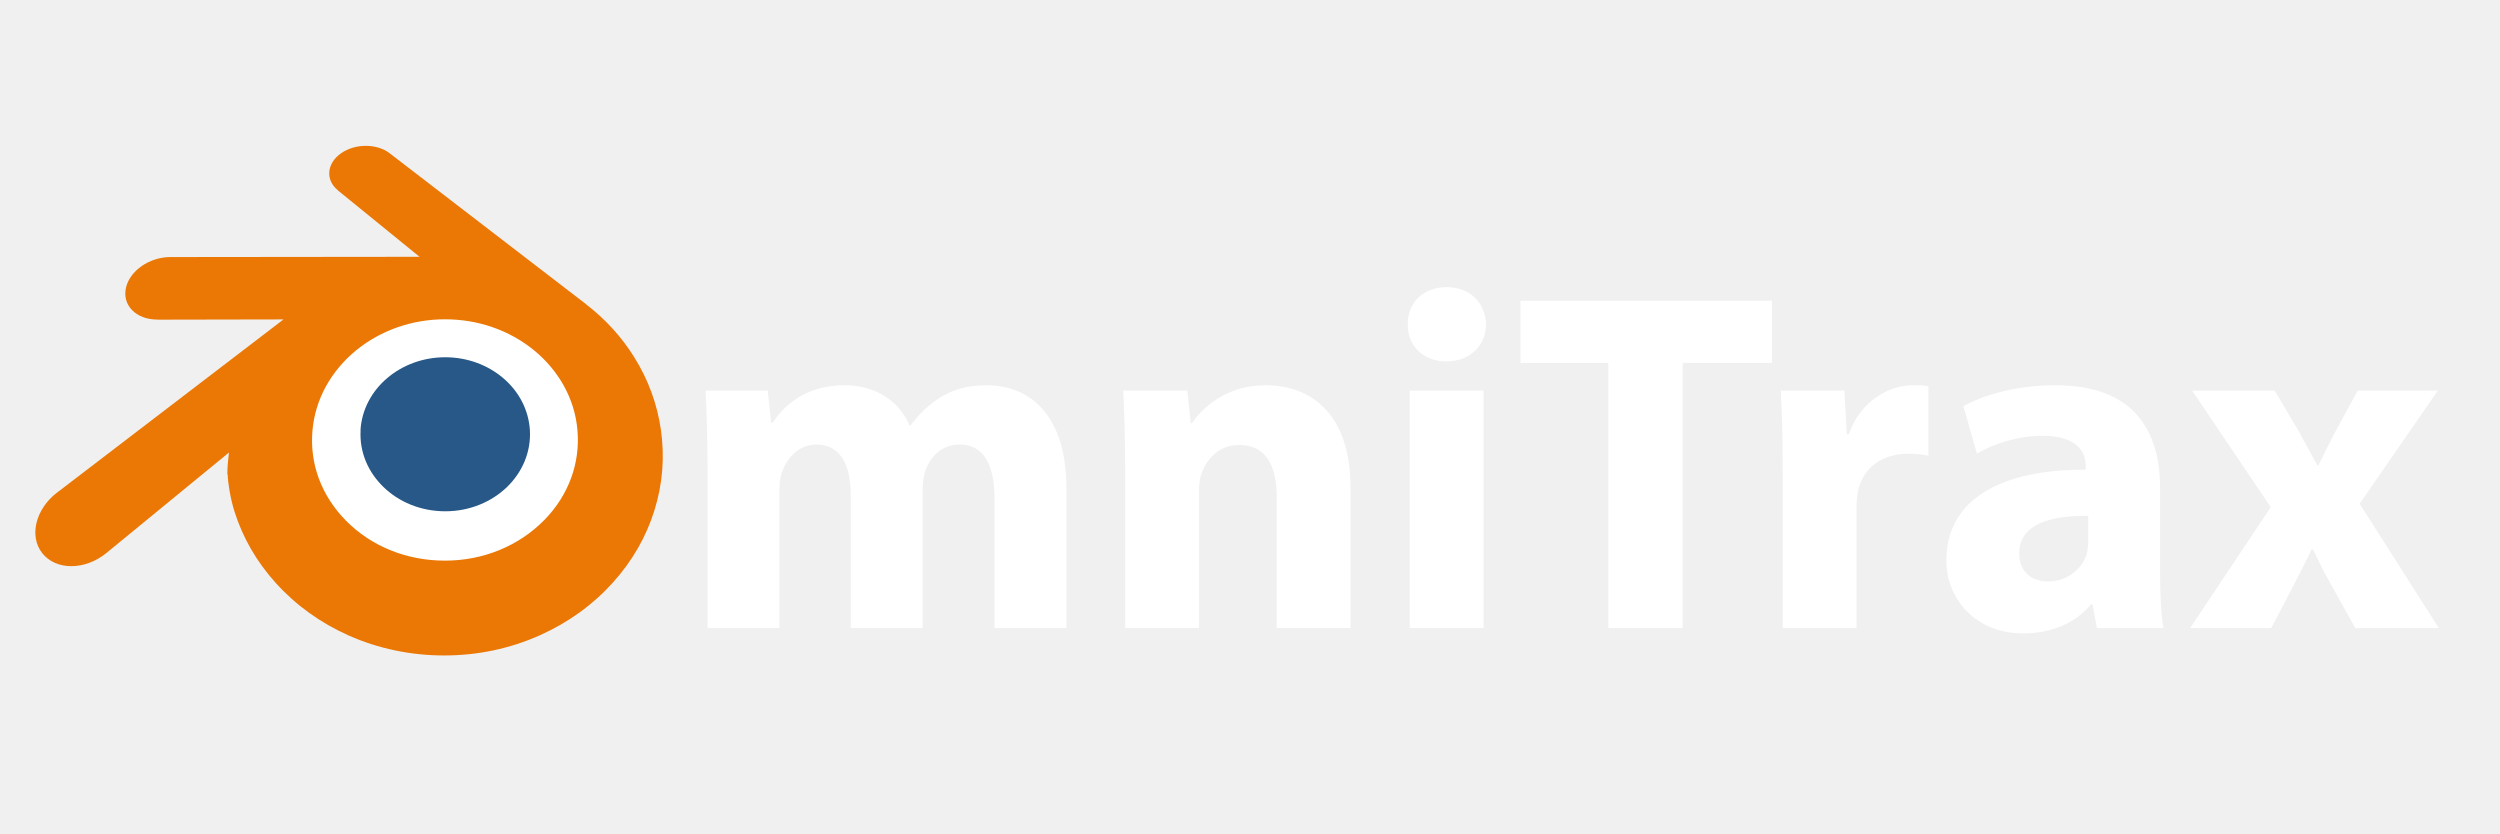
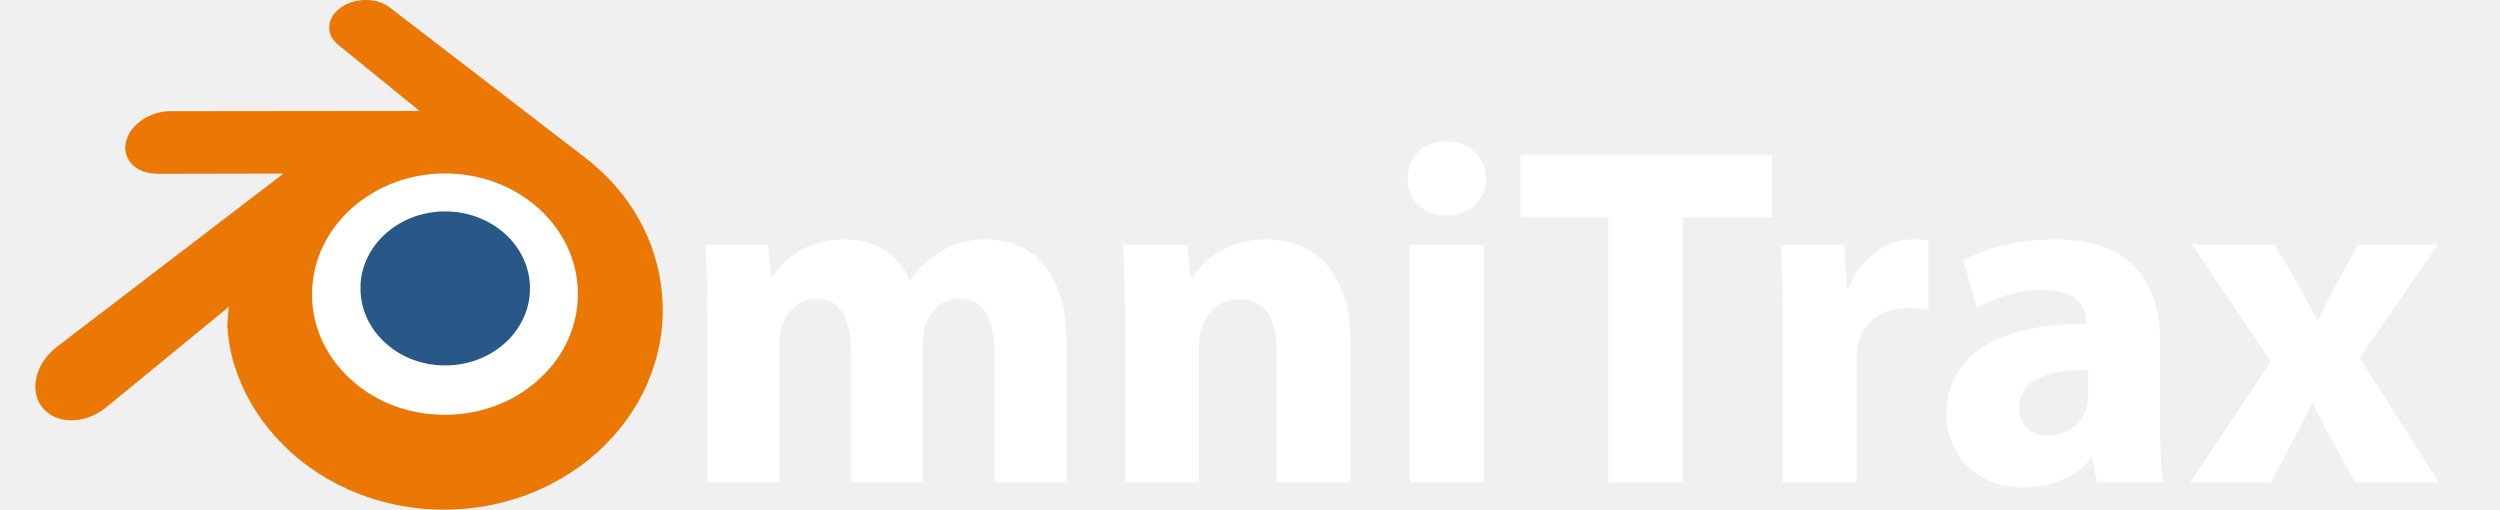
- <svg xmlns="http://www.w3.org/2000/svg" version="1.1" x="0px" y="0px" viewBox="0 0 1700.787 566.929" style="enable-background:new 0 0 1700.787 566.929;" xml:space="preserve">
+ <svg xmlns="http://www.w3.org/2000/svg" version="1.1" x="0px" y="0px" viewBox="0 0 1700.787 346.703" style="enable-background:new 0 0 1700.787 346.703;" xml:space="preserve">
  <style type="text/css">
	.st0{display:none;}
	.st1{display:inline;}
	.st2{fill:#FFFFFF;}
	.st3{fill:#275888;}
	.st4{fill:#EB7704;}
</style>
  <g id="Layer_2" class="st0">
-     <rect class="st1" width="1700.787" height="566.929" />
+     <rect y="-99.22" class="st1" width="1700.787" height="566.929" />
  </g>
  <g id="Layer_1">
    <g transform="matrix(.281 0 0 .281 -41.8 -43.7)">
      <g transform="matrix(21.6 0 0 21.6 -4857 7665)">
-         <path class="st2" d="M262.042-298.861c0.256-4.561,2.486-8.592,5.865-11.44c3.306-2.8,7.747-4.513,12.622-4.513     c4.851,0,9.292,1.711,12.598,4.513c3.379,2.848,5.599,6.878,5.865,11.44c0.256,4.682-1.629,9.05-4.923,12.284     c-3.379,3.282-8.158,5.358-13.54,5.358c-5.382,0-10.185-2.061-13.54-5.358     c-3.306-3.234-5.189-7.578-4.923-12.26L262.042-298.861z" />
+         <path class="st2" d="M262.042-315.208c0.256-4.561,2.486-8.592,5.865-11.44c3.306-2.8,7.747-4.513,12.622-4.513     c4.851,0,9.292,1.711,12.598,4.513c3.379,2.848,5.599,6.878,5.865,11.44c0.256,4.682-1.629,9.05-4.923,12.284     c-3.379,3.282-8.158,5.358-13.54,5.358c-5.382,0-10.185-2.061-13.54-5.358     c-3.306-3.234-5.189-7.578-4.923-12.26L262.042-315.208z" />
      </g>
      <g transform="matrix(11.1 0 0 11.1 -2215 4153)">
-         <path class="st3" d="M291.579-266.258c0.256-4.561,2.486-8.592,5.865-11.44c3.306-2.8,7.747-4.513,12.622-4.513     c4.851,0,9.292,1.711,12.598,4.513c3.379,2.848,5.599,6.878,5.865,11.44c0.256,4.682-1.629,9.05-4.923,12.284     c-3.379,3.282-8.158,5.358-13.54,5.358c-5.382,0-10.185-2.061-13.54-5.358     c-3.306-3.234-5.189-7.578-4.923-12.26L291.579-266.258z" />
-         <path class="st4" d="M262.618-256.604c0.031,1.786,0.601,5.261,1.455,7.964c1.796,5.744,4.851,11.054,9.075,15.712     c4.344,4.803,9.702,8.664,15.881,11.416c6.492,2.872,13.54,4.344,20.852,4.344     c7.313-0.01,14.36-1.506,20.852-4.417c6.178-2.776,11.536-6.637,15.88-11.464     c4.248-4.706,7.289-10.016,9.075-15.76c0.905-2.896,1.477-5.841,1.706-8.785     c0.224-2.896,0.13-5.816-0.282-8.737c-0.806-5.672-2.776-11.005-5.792-15.832     c-2.751-4.465-6.323-8.351-10.571-11.633l0.01-0.007l-42.718-32.823c-0.039-0.029-0.07-0.06-0.111-0.087     c-2.8-2.153-7.53-2.146-10.595,0.012c-3.113,2.182-3.475,5.792-0.7,8.061l-0.012,0.012l17.835,14.505     l-54.303,0.058h-0.072c-4.489,0.005-8.809,2.944-9.654,6.685c-0.878,3.789,2.172,6.951,6.854,6.951l-0.007,0.017     l27.513-0.053l-49.234,37.65c-0.063,0.046-0.13,0.094-0.188,0.14c-4.634,3.548-6.13,9.461-3.21,13.178     c2.969,3.789,9.268,3.813,13.95,0.022l26.789-21.962c0,0-0.391,2.969-0.36,4.73L262.618-256.604z      M331.643-246.685c-5.527,5.623-13.274,8.833-21.625,8.833c-8.375,0.015-16.122-3.138-21.649-8.761     c-2.703-2.751-4.682-5.889-5.913-9.243c-1.2-3.306-1.665-6.806-1.356-10.33     c0.292-3.451,1.32-6.758,2.969-9.726c1.612-2.92,3.837-5.575,6.565-7.82     c5.382-4.368,12.212-6.758,19.356-6.758c7.168-0.01,13.998,2.339,19.38,6.709     c2.727,2.23,4.948,4.875,6.565,7.795c1.648,2.969,2.679,6.251,2.969,9.726     c0.304,3.524-0.162,7.023-1.361,10.33c-1.226,3.379-3.21,6.516-5.913,9.268L331.643-246.685z" />
+         <path class="st3" d="M291.579-298.069c0.256-4.561,2.486-8.592,5.865-11.44c3.306-2.8,7.747-4.513,12.622-4.513     c4.851,0,9.292,1.711,12.598,4.513c3.379,2.848,5.599,6.878,5.865,11.44c0.256,4.682-1.629,9.05-4.923,12.284     c-3.379,3.282-8.158,5.358-13.54,5.358c-5.382,0-10.185-2.061-13.54-5.358     c-3.306-3.234-5.189-7.578-4.923-12.26L291.579-298.069z" />
+         <path class="st4" d="M262.618-288.415c0.031,1.786,0.601,5.261,1.455,7.964c1.796,5.744,4.851,11.054,9.075,15.712     c4.344,4.803,9.702,8.664,15.881,11.416c6.492,2.872,13.54,4.344,20.852,4.344     c7.313-0.01,14.36-1.506,20.852-4.417c6.178-2.776,11.536-6.637,15.88-11.464     c4.248-4.706,7.289-10.016,9.075-15.76c0.905-2.896,1.477-5.841,1.706-8.785     c0.224-2.896,0.13-5.816-0.282-8.737c-0.806-5.672-2.776-11.005-5.792-15.832     c-2.751-4.465-6.323-8.351-10.571-11.633l0.01-0.007l-42.718-32.823c-0.039-0.029-0.07-0.06-0.111-0.087     c-2.8-2.153-7.53-2.146-10.595,0.012c-3.113,2.182-3.475,5.792-0.7,8.061l-0.012,0.012l17.835,14.505     l-54.303,0.058h-0.072c-4.489,0.005-8.809,2.944-9.654,6.685c-0.878,3.789,2.172,6.951,6.854,6.951l-0.007,0.017     l27.513-0.053l-49.234,37.65c-0.063,0.046-0.13,0.094-0.188,0.14c-4.634,3.548-6.13,9.461-3.21,13.178     c2.969,3.789,9.268,3.813,13.95,0.022l26.789-21.962c0,0-0.391,2.969-0.36,4.73L262.618-288.415z      M331.643-278.495c-5.527,5.623-13.274,8.833-21.625,8.833c-8.375,0.015-16.122-3.138-21.649-8.761     c-2.703-2.751-4.682-5.889-5.913-9.243c-1.2-3.306-1.665-6.806-1.356-10.33     c0.292-3.451,1.32-6.758,2.969-9.726c1.612-2.92,3.837-5.575,6.565-7.82     c5.382-4.368,12.212-6.758,19.356-6.758c7.168-0.01,13.998,2.339,19.38,6.709     c2.727,2.23,4.948,4.875,6.565,7.795c1.648,2.969,2.679,6.251,2.969,9.726     c0.304,3.524-0.162,7.023-1.361,10.33c-1.226,3.379-3.21,6.516-5.913,9.268L331.643-278.495z" />
      </g>
    </g>
    <g>
-       <path class="st2" d="M481.344,317.264c0-20.153-0.661-37.334-1.321-51.54h42.289l2.312,21.806h0.991    c6.938-10.242,21.145-25.439,48.897-25.439c20.814,0,37.334,10.572,44.272,27.421h0.661    c5.947-8.259,13.215-14.867,20.814-19.492c8.92-5.286,18.831-7.929,30.726-7.929    c31.056,0,54.513,21.805,54.513,70.041v95.15h-48.897v-87.882c0-23.457-7.599-37.003-23.788-37.003    c-11.563,0-19.823,7.929-23.127,17.51c-1.322,3.635-1.982,8.921-1.982,12.886v94.489h-48.897v-90.525    c0-20.483-7.268-34.359-23.127-34.359c-12.885,0-20.484,9.911-23.457,18.171    c-1.652,3.965-1.982,8.59-1.982,12.555v94.159h-48.897V317.264z" />
-       <path class="st2" d="M765.468,317.264c0-20.153-0.661-37.334-1.321-51.54h43.61l2.313,22.136h0.991    c6.608-10.242,23.127-25.77,49.888-25.77c33.038,0,57.817,21.805,57.817,69.38v95.811h-50.219v-89.534    c0-20.814-7.269-35.02-25.439-35.02c-13.876,0-22.136,9.581-25.439,18.832c-1.322,2.974-1.982,7.93-1.982,12.555    v93.168h-50.218V317.264z" />
-       <path class="st2" d="M1010.942,220.792c0,13.877-10.572,25.109-27.092,25.109c-15.857,0-26.43-11.233-26.1-25.109    c-0.33-14.537,10.242-25.439,26.431-25.439S1010.612,206.255,1010.942,220.792z M959.072,427.281V265.724h50.219    v161.558H959.072z" />
-       <path class="st2" d="M1094.194,246.892h-59.799V204.603h171.139v42.289h-60.791v180.389h-50.549V246.892z" />
-       <path class="st2" d="M1212.804,318.916c0-23.788-0.661-39.316-1.321-53.192h43.28l1.651,29.734h1.322    c8.259-23.457,28.082-33.368,43.61-33.368c4.625,0,6.938,0,10.572,0.661v47.245    c-3.635-0.661-7.93-1.321-13.546-1.321c-18.501,0-31.056,9.911-34.36,25.439    c-0.66,3.304-0.99,7.269-0.99,11.232v81.936h-50.219V318.916z" />
-       <path class="st2" d="M1426.562,427.281l-2.974-16.189h-0.991c-10.572,12.885-27.091,19.822-46.254,19.822    c-32.708,0-52.2-23.787-52.2-49.557c0-41.959,37.664-62.112,94.82-61.782v-2.312    c0-8.59-4.626-20.814-29.404-20.814c-16.52,0-34.029,5.616-44.602,12.225l-9.251-32.378    c11.233-6.277,33.369-14.206,62.773-14.206c53.852,0,71.033,31.717,71.033,69.711v56.165    c0,15.528,0.66,30.395,2.312,39.315H1426.562z M1420.615,350.963c-26.431-0.33-46.914,5.946-46.914,25.439    c0,12.885,8.59,19.162,19.823,19.162c12.555,0,22.796-8.26,26.1-18.502c0.661-2.643,0.991-5.616,0.991-8.59    V350.963z" />
-       <path class="st2" d="M1547.482,265.724l15.858,26.761c4.626,8.26,8.921,16.52,13.216,24.118h0.66    c4.296-8.59,8.26-16.85,12.555-24.778l14.207-26.101h54.513l-53.191,76.98l53.852,84.578h-56.826    l-16.189-29.074c-4.625-7.929-8.59-16.189-12.555-24.448h-0.991c-3.965,8.591-8.26,16.52-12.224,24.448    l-15.198,29.074h-55.174l54.844-82.266l-53.523-79.292H1547.482z" />
+       <path class="st2" d="M481.344,218.043c0-20.153-0.661-37.334-1.321-51.54h42.289l2.312,21.806h0.991    c6.938-10.242,21.145-25.439,48.897-25.439c20.814,0,37.334,10.572,44.272,27.421h0.661    c5.947-8.259,13.215-14.867,20.814-19.492c8.92-5.286,18.831-7.929,30.726-7.929    c31.056,0,54.513,21.805,54.513,70.041v95.15h-48.897v-87.882c0-23.457-7.599-37.003-23.788-37.003    c-11.563,0-19.823,7.929-23.127,17.51c-1.322,3.635-1.982,8.921-1.982,12.886v94.489h-48.897v-90.525    c0-20.483-7.268-34.359-23.127-34.359c-12.885,0-20.484,9.911-23.457,18.171    c-1.652,3.965-1.982,8.59-1.982,12.555v94.159h-48.897V218.043z" />
+       <path class="st2" d="M765.468,218.043c0-20.153-0.661-37.334-1.321-51.54h43.61l2.313,22.136h0.991    c6.608-10.242,23.127-25.77,49.888-25.77c33.038,0,57.817,21.805,57.817,69.38v95.811h-50.219v-89.534    c0-20.814-7.269-35.02-25.439-35.02c-13.876,0-22.136,9.581-25.439,18.832c-1.322,2.974-1.982,7.93-1.982,12.555    v93.168h-50.218V218.043z" />
+       <path class="st2" d="M1010.942,121.571c0,13.877-10.572,25.109-27.092,25.109c-15.857,0-26.43-11.233-26.1-25.109    c-0.33-14.537,10.242-25.439,26.431-25.439S1010.612,107.035,1010.942,121.571z M959.072,328.061V166.503h50.219    V328.061H959.072z" />
+       <path class="st2" d="M1094.194,147.672h-59.799v-42.289h171.139v42.289h-60.791V328.061h-50.549V147.672z" />
+       <path class="st2" d="M1212.804,219.696c0-23.788-0.661-39.316-1.321-53.192h43.28l1.651,29.734h1.322    c8.259-23.457,28.082-33.368,43.61-33.368c4.625,0,6.938,0,10.572,0.661v47.245    c-3.635-0.661-7.93-1.321-13.546-1.321c-18.501,0-31.056,9.911-34.36,25.439    c-0.66,3.304-0.99,7.269-0.99,11.232v81.936h-50.219V219.696z" />
+       <path class="st2" d="M1426.562,328.061l-2.974-16.189h-0.991c-10.572,12.885-27.091,19.822-46.254,19.822    c-32.708,0-52.2-23.787-52.2-49.557c0-41.959,37.664-62.112,94.82-61.782v-2.312    c0-8.59-4.626-20.814-29.404-20.814c-16.52,0-34.029,5.616-44.602,12.225l-9.251-32.378    c11.233-6.277,33.369-14.206,62.773-14.206c53.852,0,71.033,31.717,71.033,69.711v56.165    c0,15.528,0.66,30.395,2.312,39.315H1426.562z M1420.615,251.743c-26.431-0.33-46.914,5.946-46.914,25.439    c0,12.885,8.59,19.162,19.823,19.162c12.555,0,22.796-8.26,26.1-18.502c0.661-2.643,0.991-5.616,0.991-8.59    V251.743z" />
+       <path class="st2" d="M1547.482,166.503l15.858,26.761c4.626,8.26,8.921,16.52,13.216,24.118h0.66    c4.296-8.59,8.26-16.85,12.555-24.778l14.207-26.101h54.513l-53.191,76.98l53.852,84.578h-56.826    l-16.189-29.074c-4.625-7.929-8.59-16.189-12.555-24.448h-0.991c-3.965,8.591-8.26,16.52-12.224,24.448    l-15.198,29.074h-55.174l54.844-82.266l-53.523-79.292H1547.482z" />
    </g>
    <g>
	</g>
    <g>
	</g>
    <g>
	</g>
    <g>
	</g>
    <g>
	</g>
    <g>
	</g>
  </g>
</svg>
